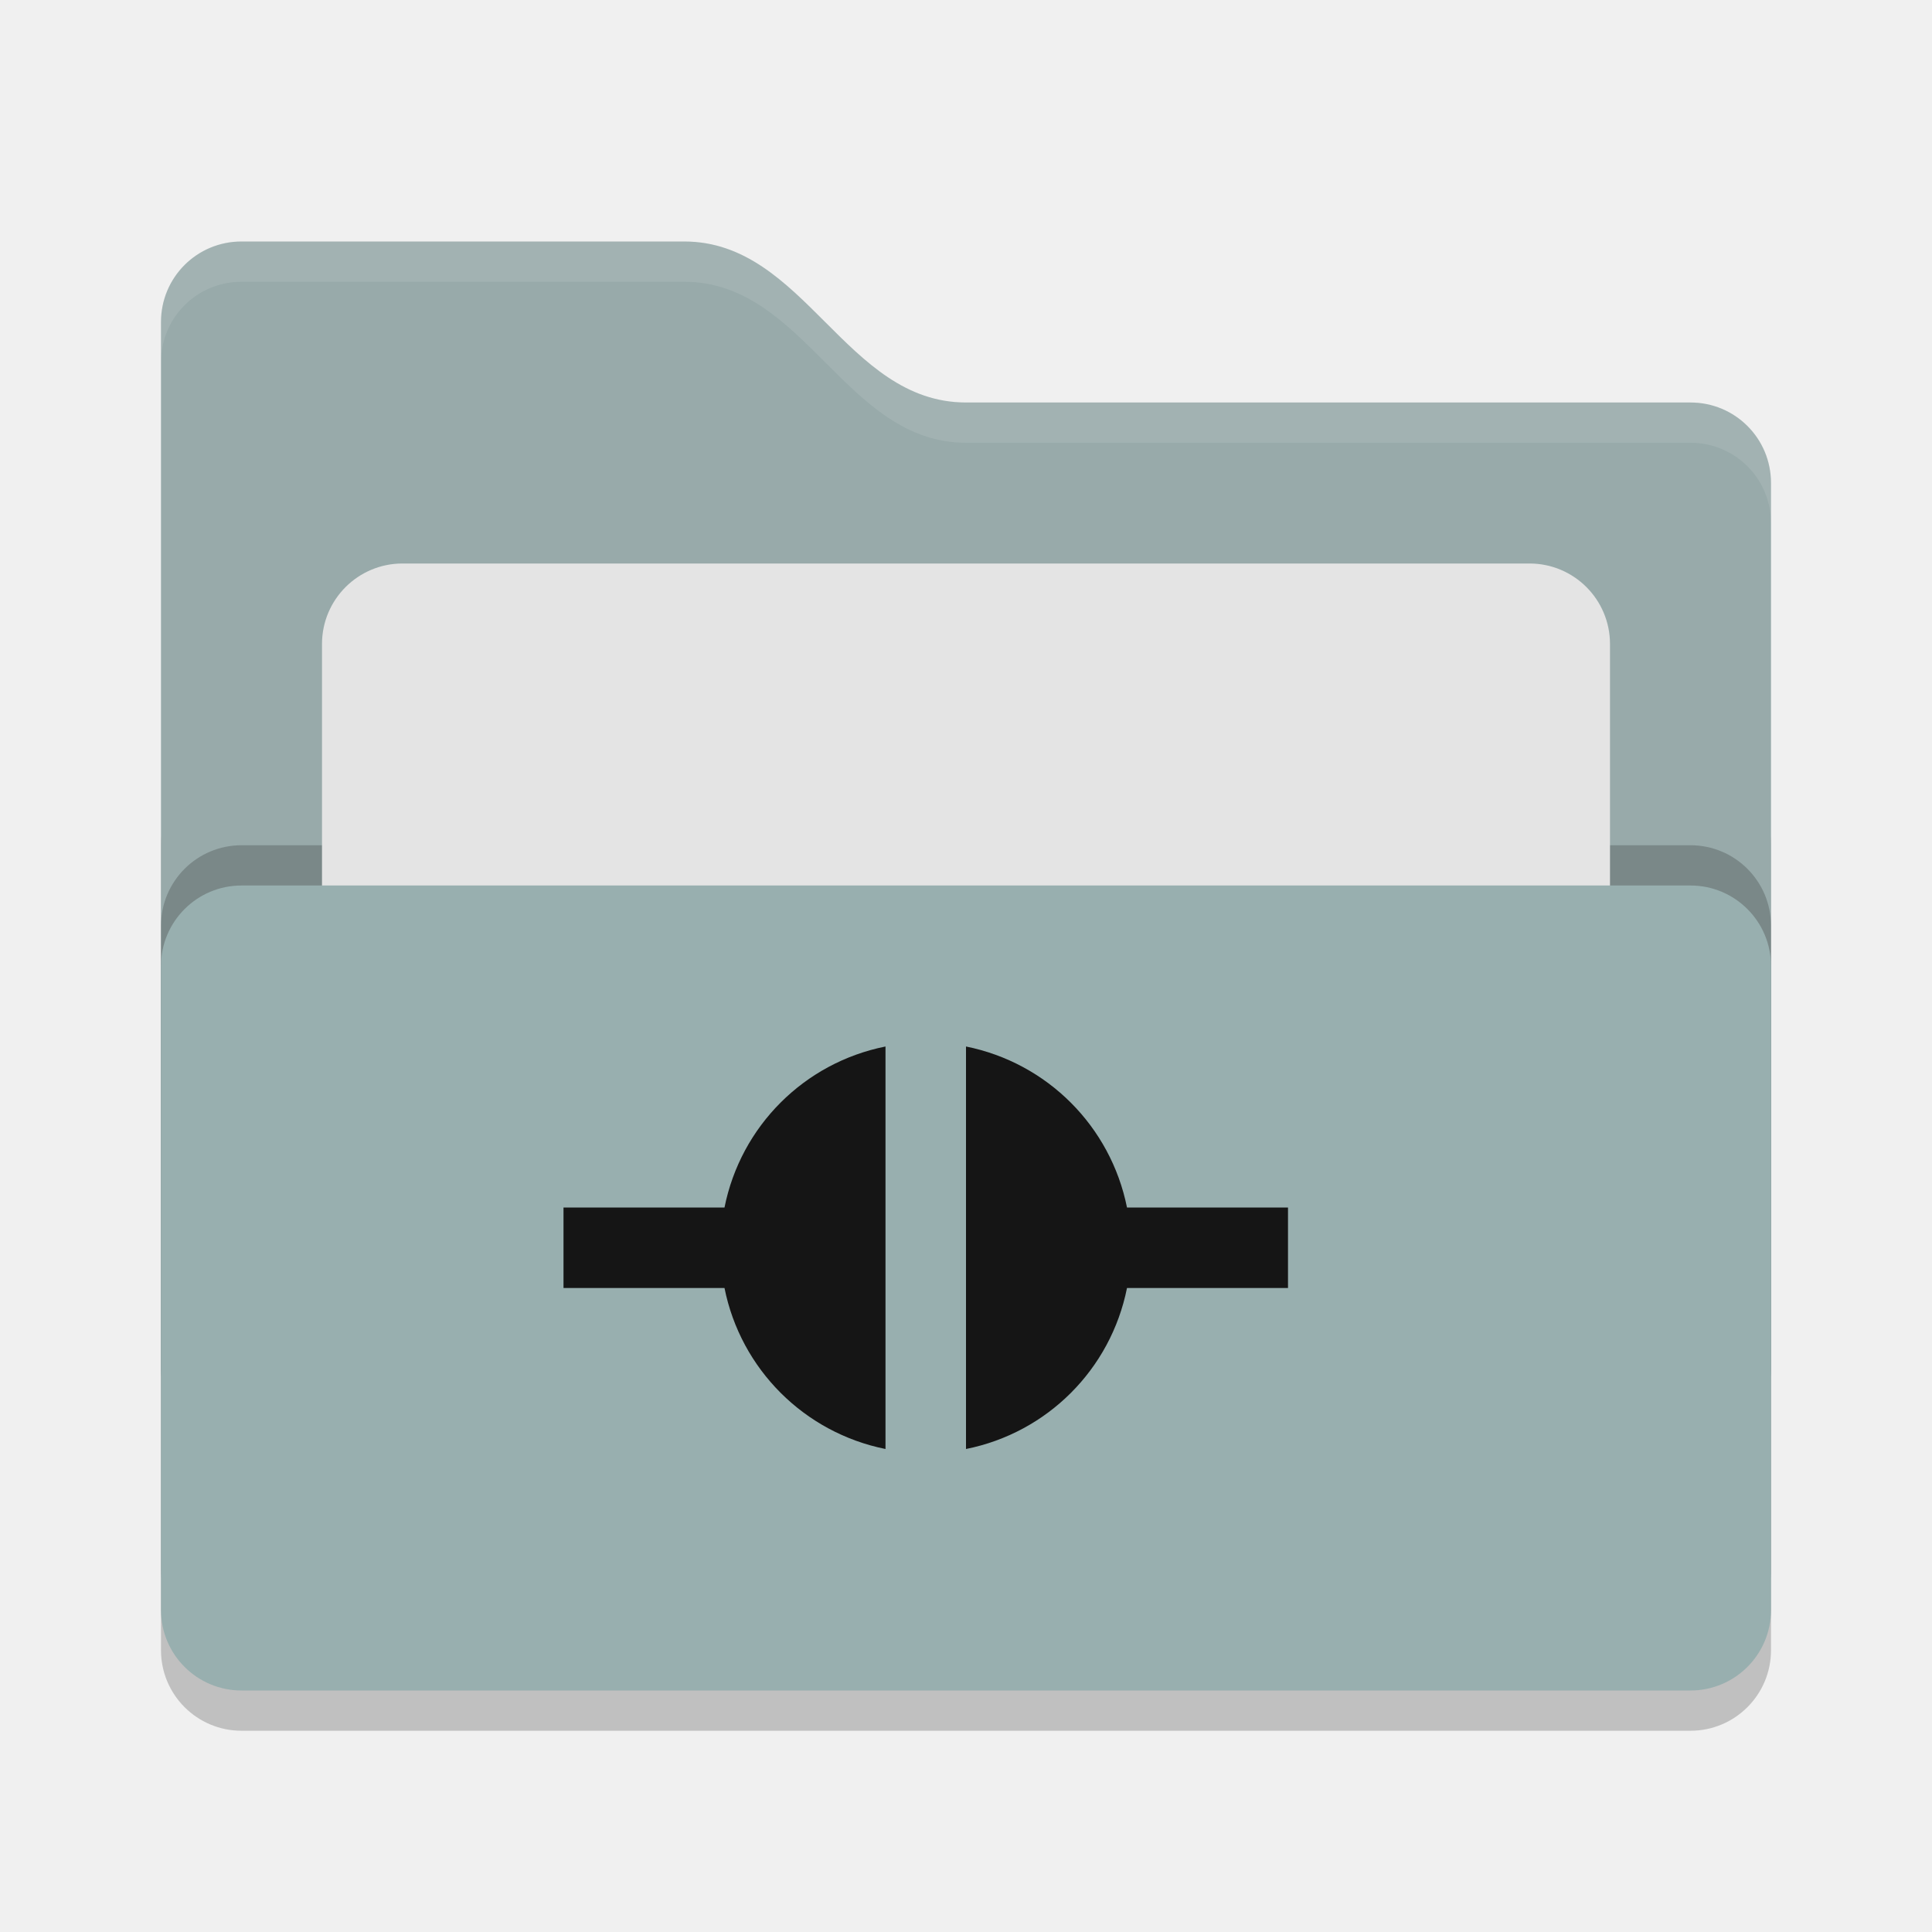
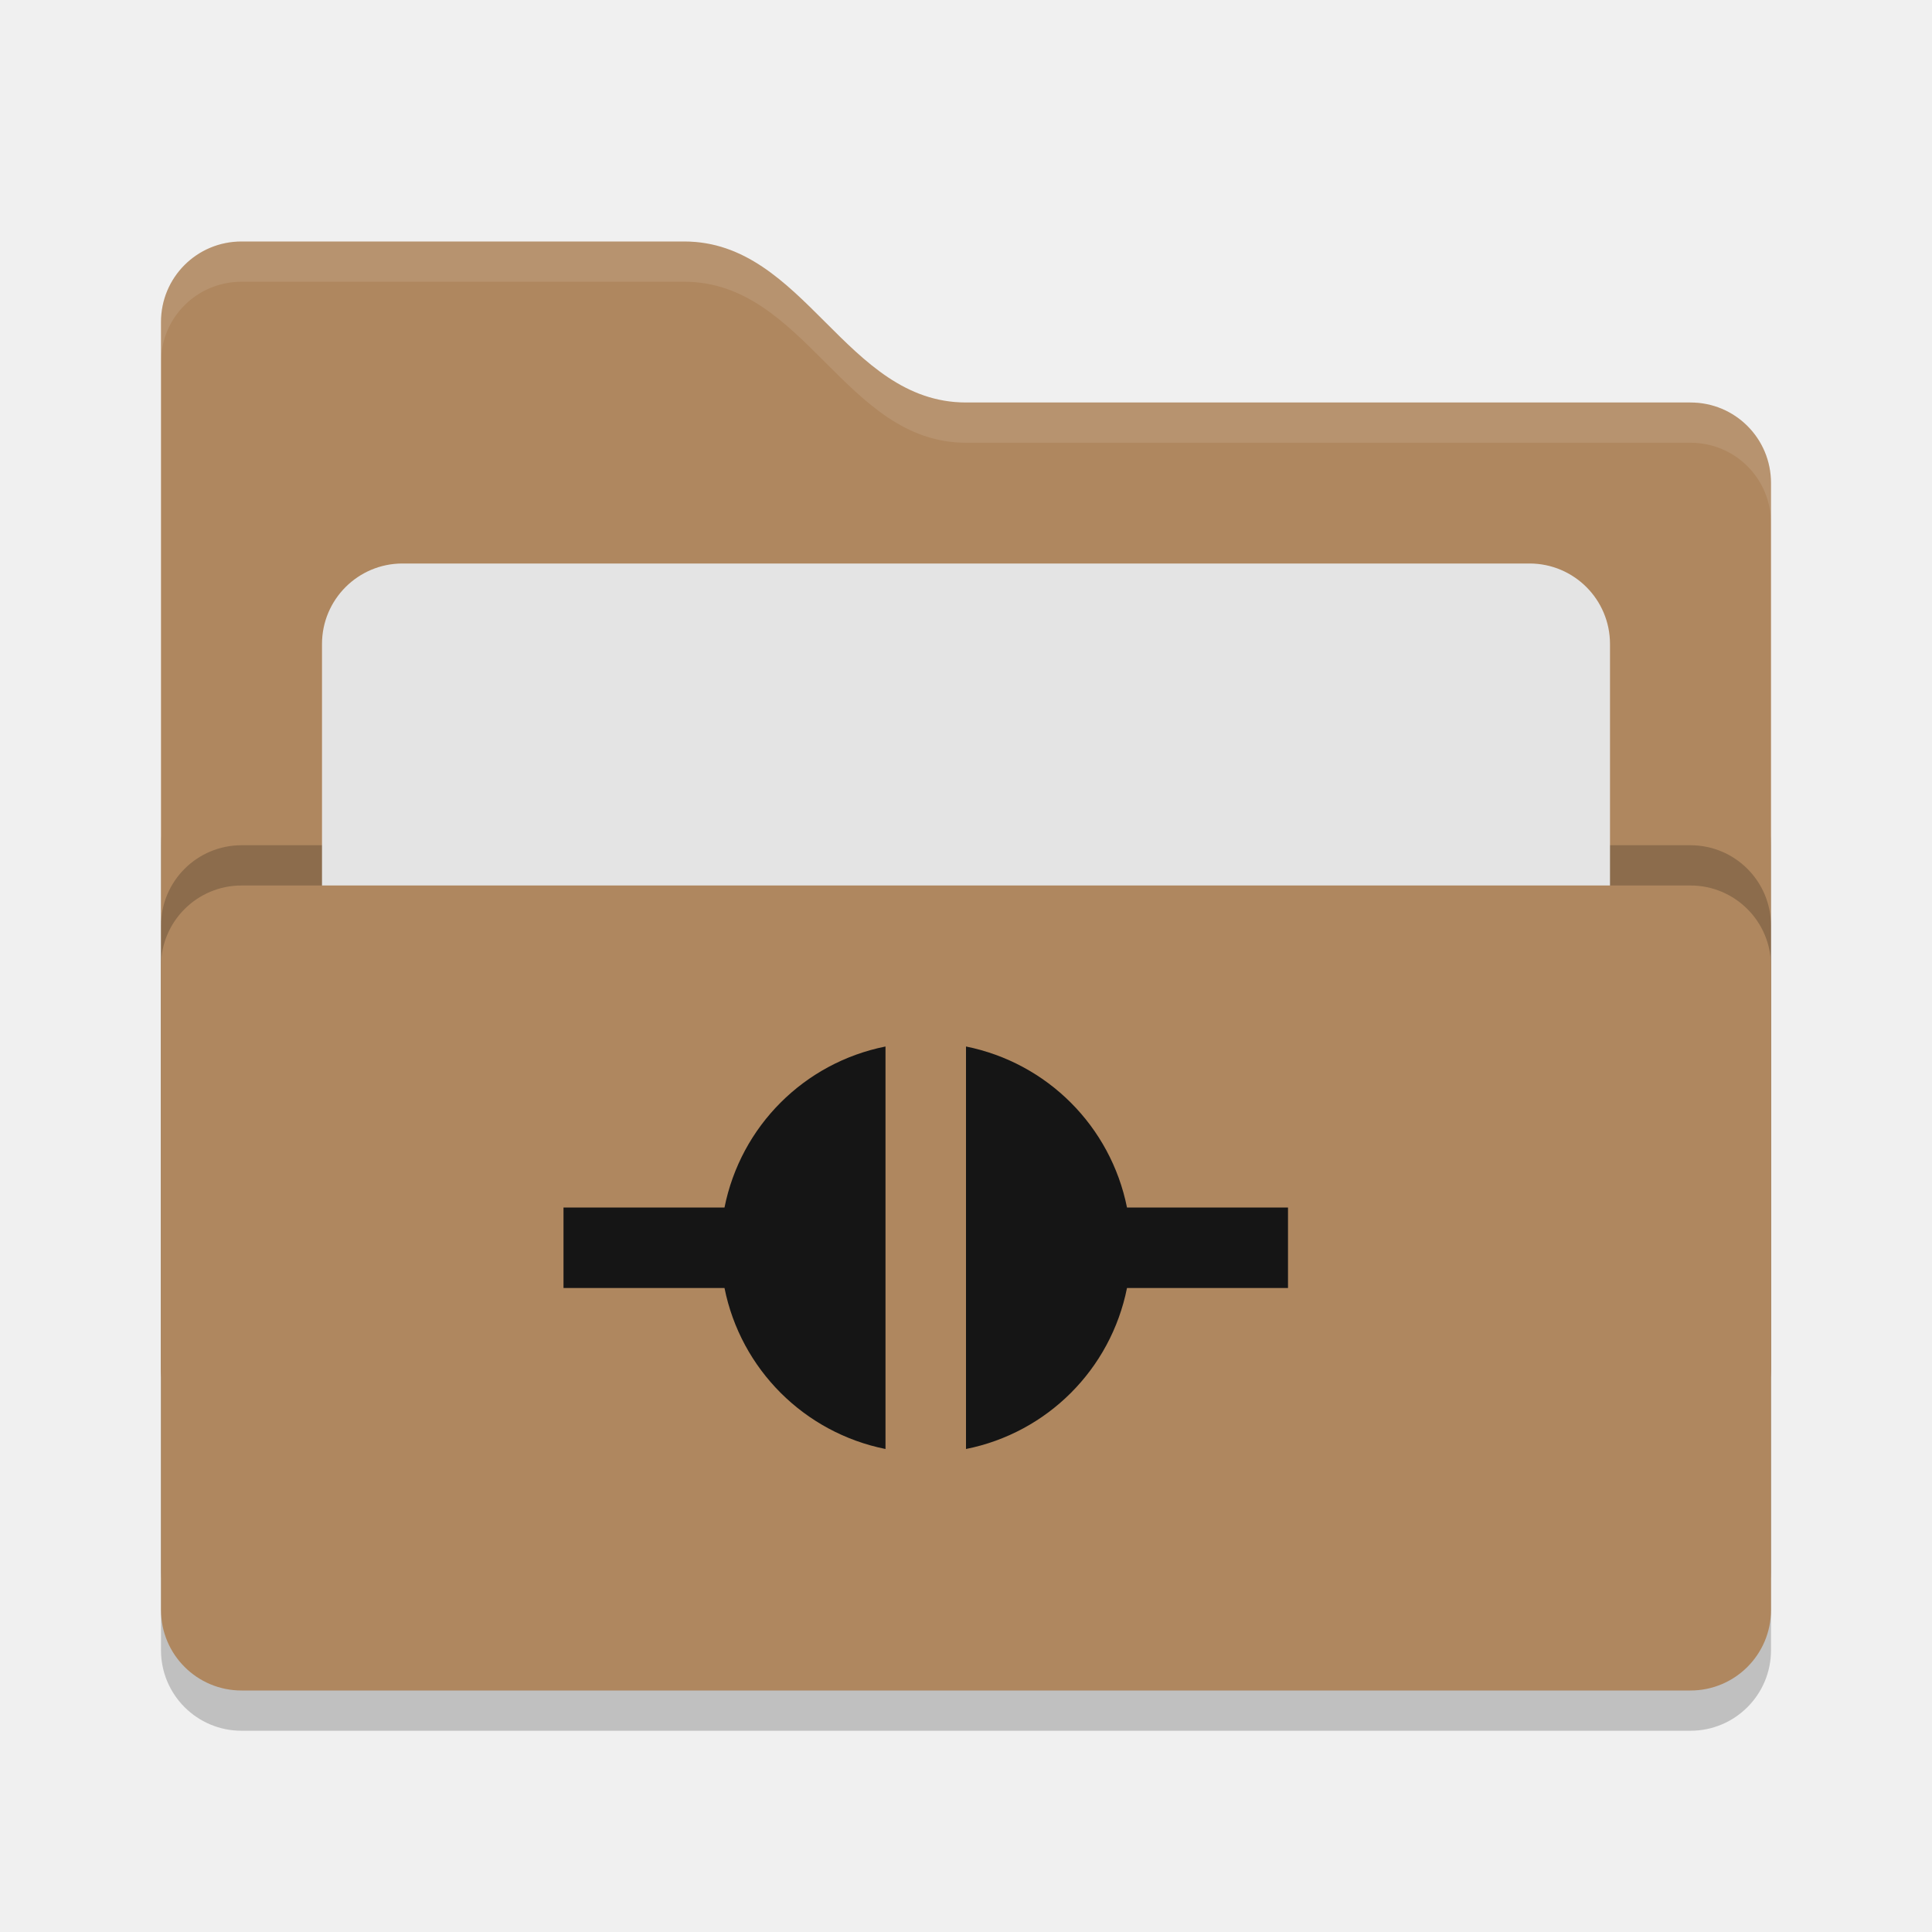
<svg xmlns="http://www.w3.org/2000/svg" width="24" height="24" version="1">
  <rect style="opacity:0.2" width="20" height="12" x="2" y="9.5" rx="1" ry="1" />
-   <path style="fill:#98aaaa" d="M 2,17 C 2,17.554 2.446,18 3,18 H 21 C 21.554,18 22,17.554 22,17 V 6 C 22,5.446 21.554,5 21,5 H 12 C 10.5,5 10,3 8.5,3 H 3 C 2.446,3 2,3.446 2,4" />
+   <path style="fill:#af875f" d="M 2,17 C 2,17.554 2.446,18 3,18 H 21 C 21.554,18 22,17.554 22,17 V 6 C 22,5.446 21.554,5 21,5 H 12 C 10.5,5 10,3 8.5,3 H 3 C 2.446,3 2,3.446 2,4" />
  <rect style="opacity:0.2" width="20" height="10" x="2" y="10.5" rx="1" ry="1" />
  <rect style="fill:#e4e4e4" width="16" height="8" x="4" y="7" rx="1" ry="1" />
-   <rect style="fill:#98afaf" width="20" height="10" x="2" y="11" rx="1" ry="1" />
+   <rect style="fill:#af875f" width="20" height="10" x="2" y="11" rx="1" ry="1" />
  <path style="opacity:0.1;fill:#ffffff" d="M 3,3 C 2.446,3 2,3.446 2,4 V 4.5 C 2,3.946 2.446,3.5 3,3.5 H 8.5 C 10,3.5 10.5,5.5 12,5.5 H 21 C 21.554,5.5 22,5.946 22,6.5 V 6 C 22,5.446 21.554,5 21,5 H 12 C 10.5,5 10,3 8.5,3 Z" />
  <path style="fill:#151515" d="M 11,13 C 9.989,13.202 9.202,13.99 9,15 H 7 V 16 H 9 C 9.202,17.009 9.991,17.797 11,18 Z M 12,13 V 18 C 13.01,17.798 13.798,17.01 14,16 H 16 V 15 H 14 C 13.797,13.991 13.009,13.203 12,13 Z" />
</svg>
